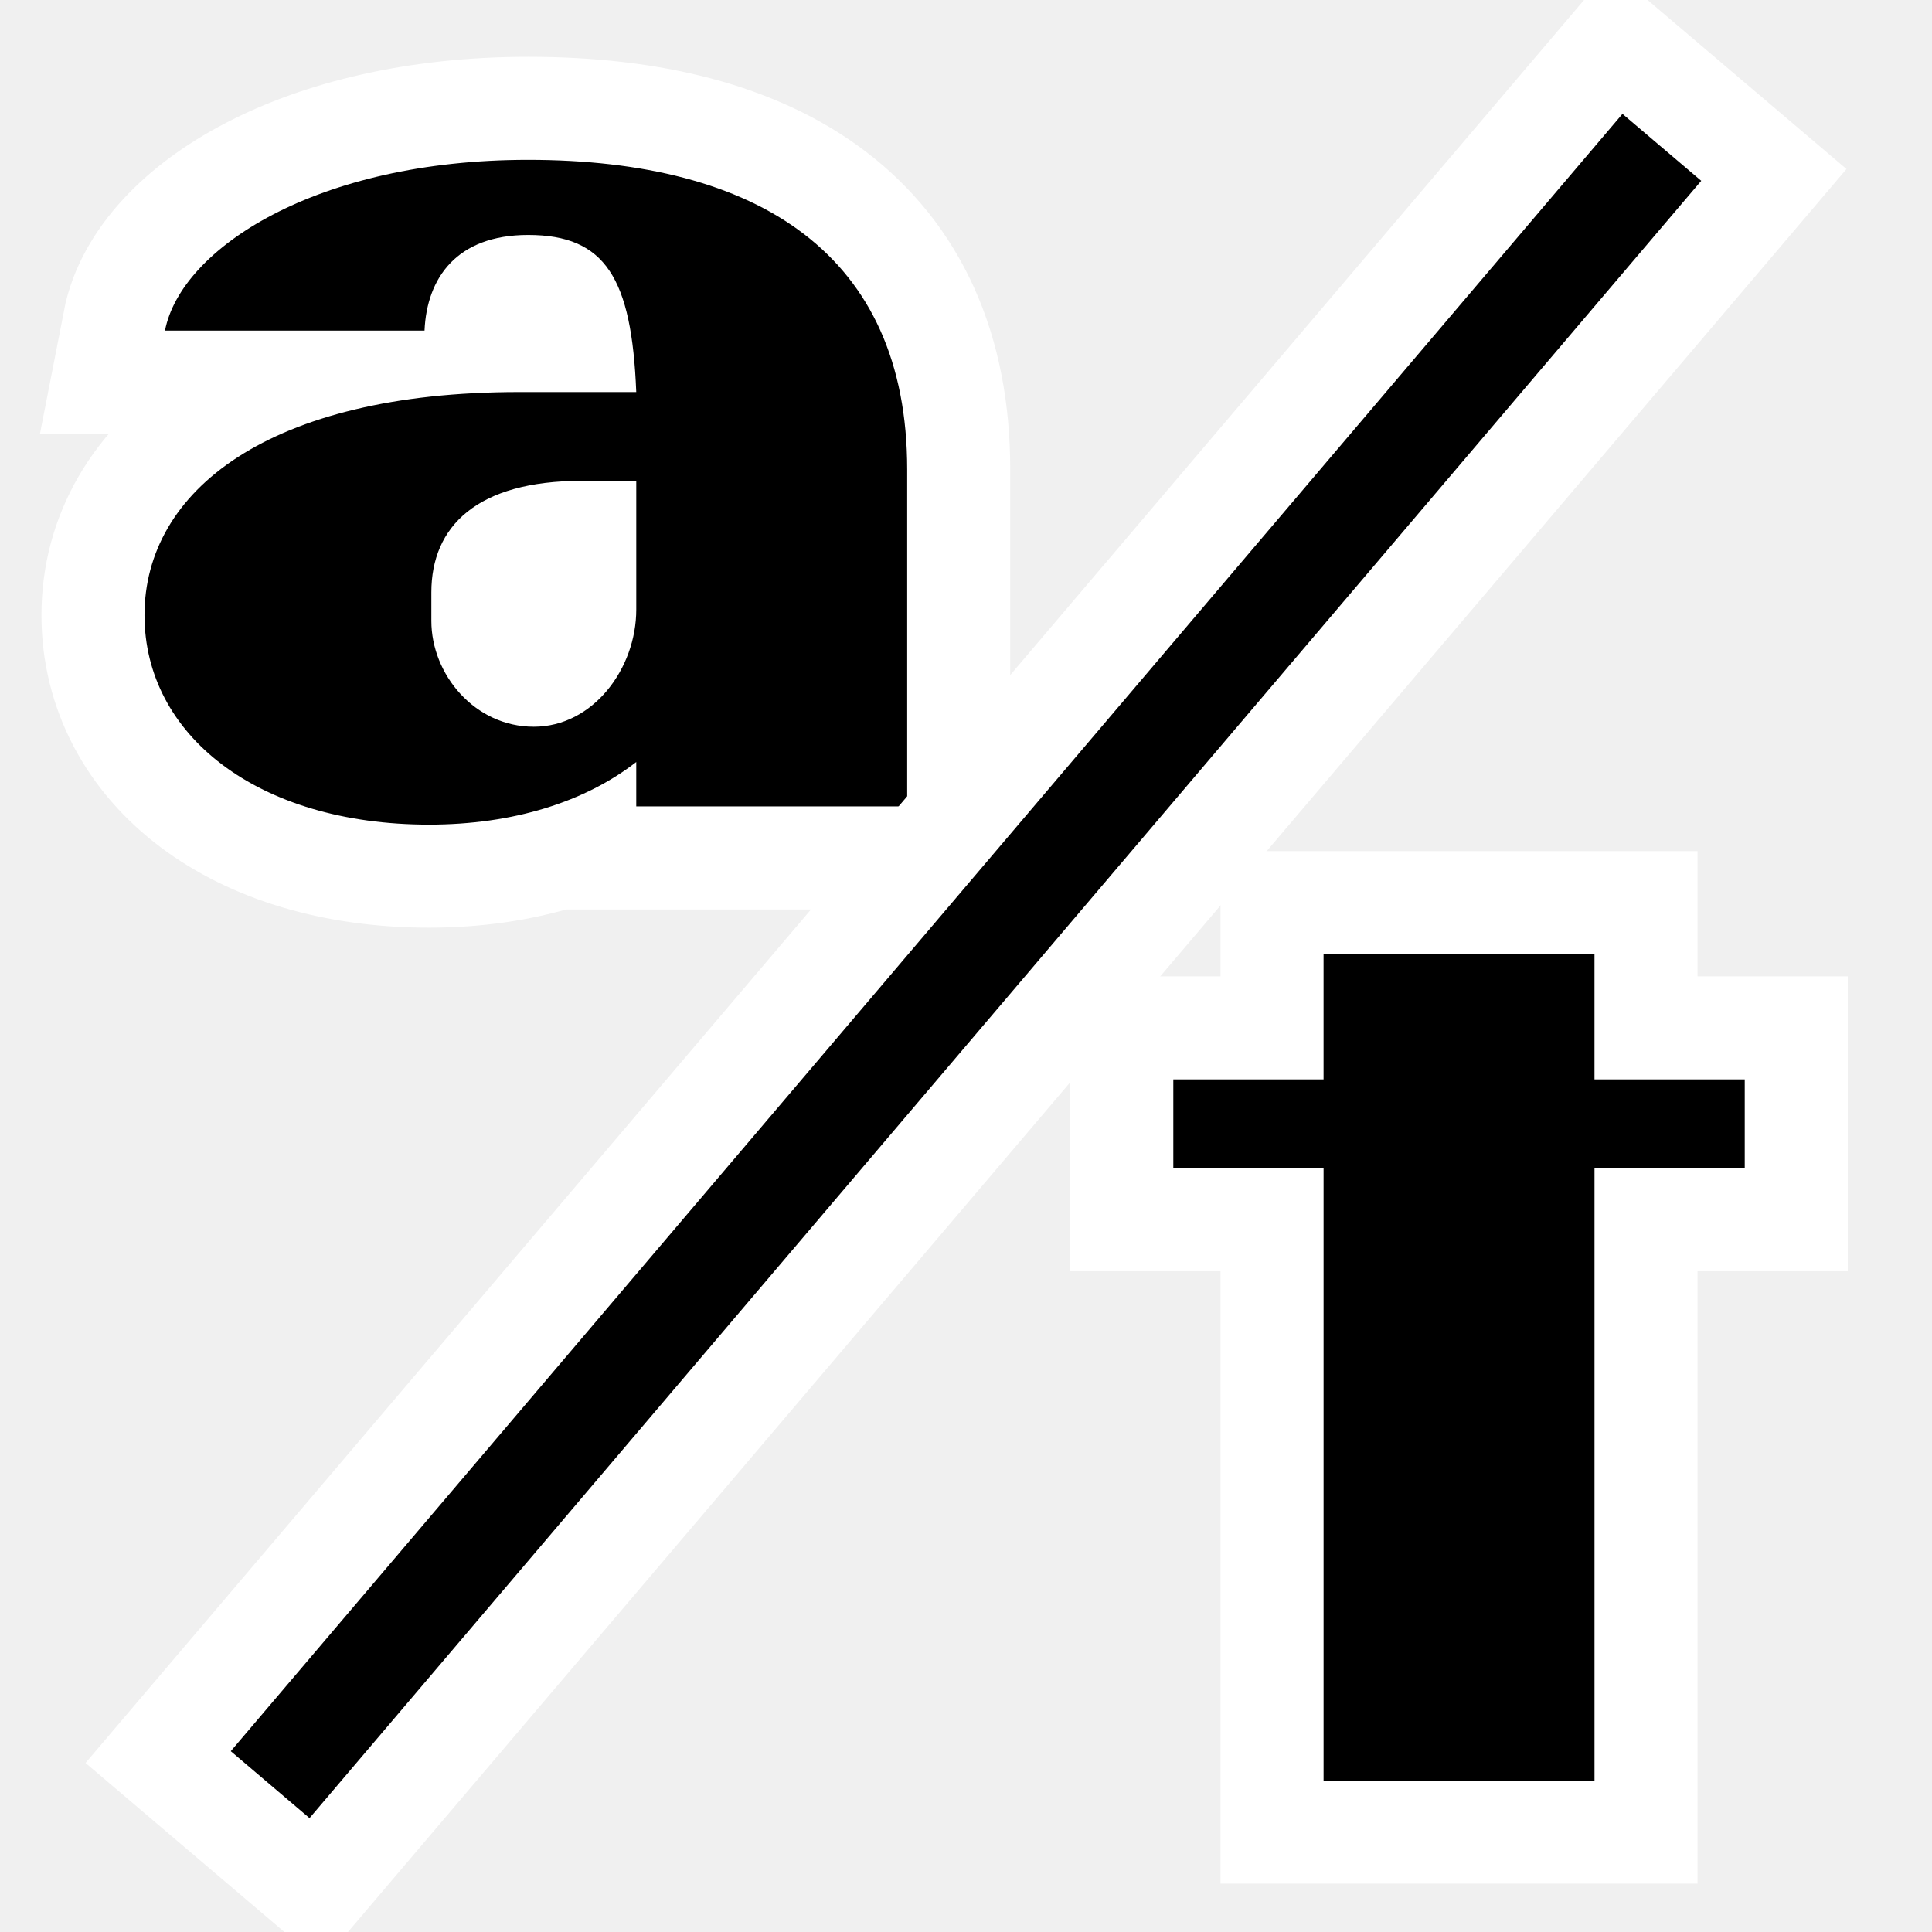
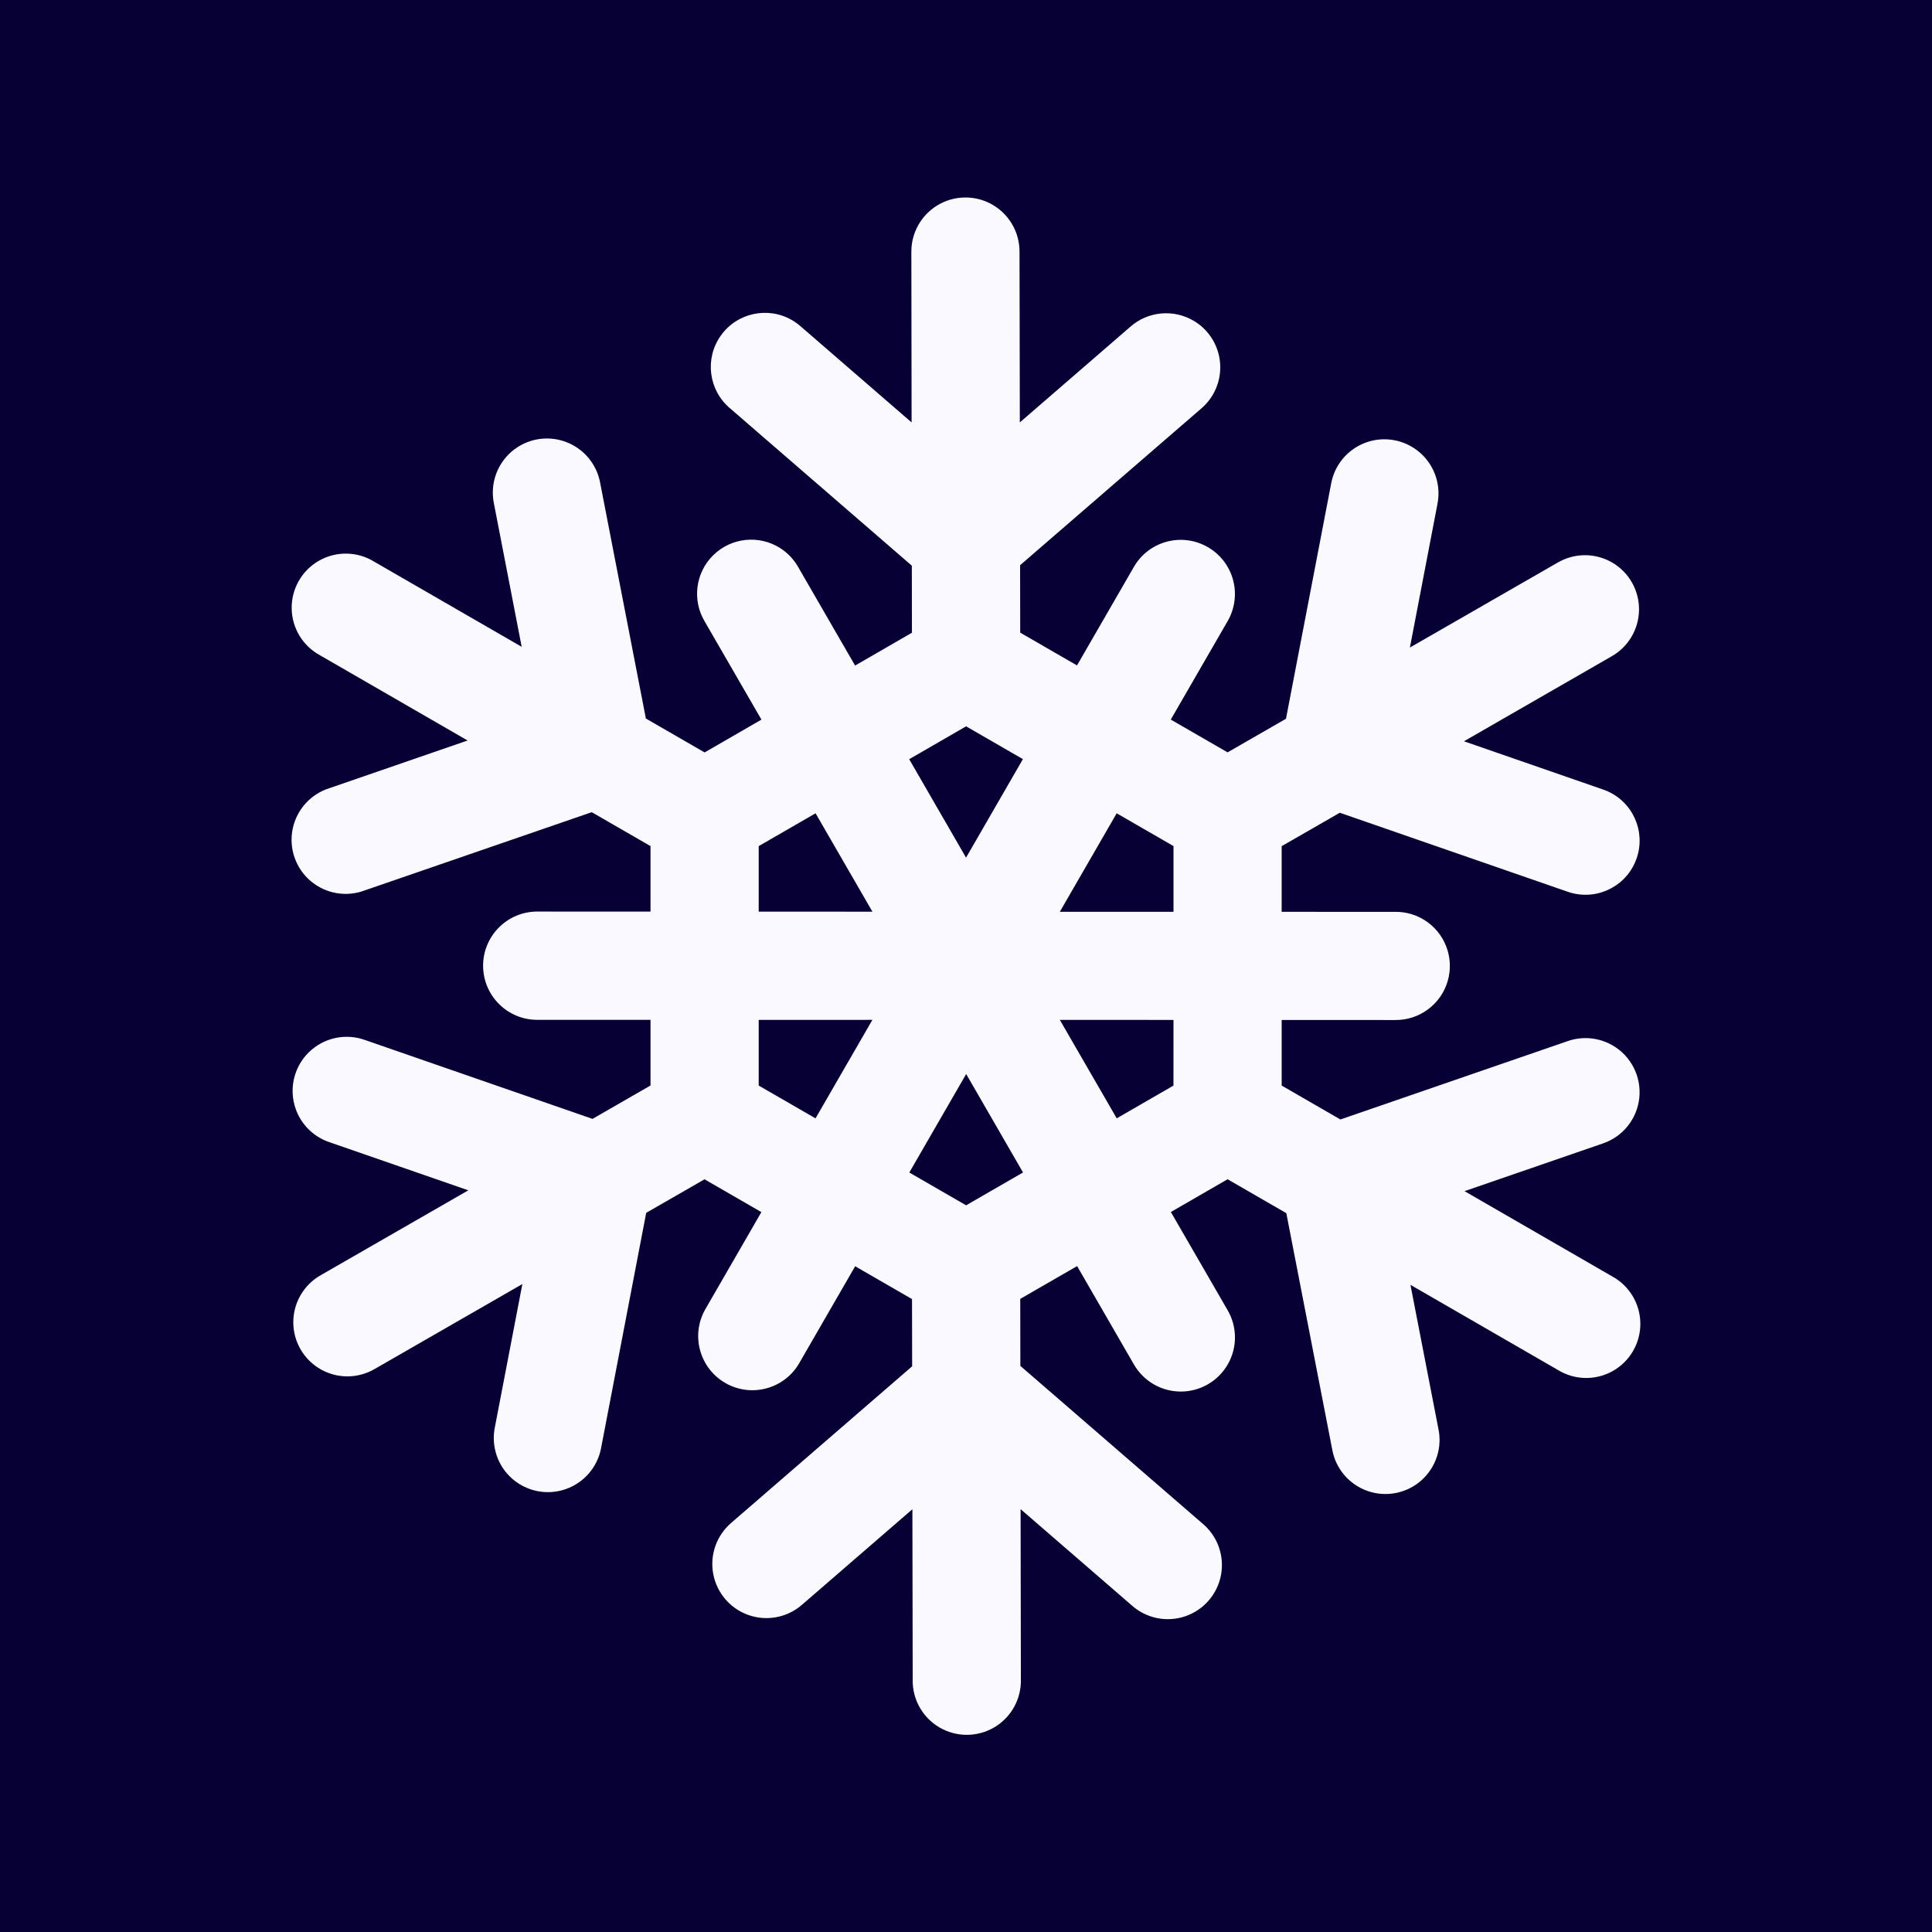
- <svg xmlns="http://www.w3.org/2000/svg" viewBox="0 0 158.75 158.75" height="600" width="600">
+ <svg xmlns="http://www.w3.org/2000/svg" width="600" height="600" viewBox="0 0 158.75 158.75">
  <defs>
    <linearGradient id="a">
      <stop offset="0" stop-color="#a8a100" />
      <stop offset="1" stop-color="#cad000" />
    </linearGradient>
  </defs>
-   <g font-weight="400" stroke="#fff" paint-order="markers stroke fill">
-     <g style="line-height:70.156px;-inkscape-font-specification:'Nu Hanafudaya';text-align:center">
-       <path d="M43.395 13.134c-17.398 0-28.529 7.296-29.838 14.03h21.326c.187-4.302 2.619-7.857 8.512-7.857 6.36 0 8.511 3.555 8.885 12.908h-9.634c-20.577 0-30.773 8.138-30.773 18.333 0 9.821 9.26 17.21 23.384 17.21 6.922 0 12.814-1.87 17.023-5.144v3.648h22.262V38.575c0-17.678-12.253-25.441-31.147-25.441zm.467 46.58c-4.864 0-8.418-4.302-8.418-8.698v-2.339c0-5.425 3.742-9.166 12.347-9.166h4.49v10.57c0 4.863-3.555 9.633-8.419 9.633z" style="-inkscape-font-specification:'Nu Hanafudaya';text-align:center" aria-label="a" font-size="61.653" font-family="Nu Hanafudaya" letter-spacing="0" word-spacing="0" text-anchor="middle" stroke-width="16.934" />
-     </g>
-     <g style="line-height:70.156px;-inkscape-font-specification:'Nu Hanafudaya';text-align:center">
-       <path d="M143.363 95.988v-7.296h-12.346V78.403h-22.262v10.289H96.41v7.296h12.346v50.321h22.262V95.988z" style="-inkscape-font-specification:'Nu Hanafudaya';text-align:center" aria-label="t" font-size="61.653" font-family="Nu Hanafudaya" letter-spacing="0" word-spacing="0" text-anchor="middle" stroke-width="16.934" />
-     </g>
-     <path style="line-height:normal;font-variant-ligatures:normal;font-variant-position:normal;font-variant-caps:normal;font-variant-numeric:normal;font-variant-alternates:normal;font-feature-settings:normal;text-indent:0;text-align:start;text-decoration-line:none;text-decoration-style:solid;text-decoration-color:#000;text-transform:none;text-orientation:mixed;white-space:normal;shape-padding:0;isolation:auto;mix-blend-mode:normal;solid-color:#000;solid-opacity:1" d="M133.316 9.357L18.963 143.893l6.47 5.5L139.788 14.857z" color="#000" font-family="sans-serif" overflow="visible" fill-rule="evenodd" stroke-width="16.933" />
+   <g stroke-width=".447">
+     <path d="M0 0h158.75v158.75H0z" fill="#060034" />
+     <path d="M98.113 26.377a4.446 4.446 0 0 0-5.25.486l-9.065 7.846-.025-13.982a4.446 4.446 0 0 0-2.375-3.99 4.446 4.446 0 0 0-6.513 4.003l.02 13.97-9.094-7.874a4.446 4.446 0 0 0-.715-.522 4.446 4.446 0 0 0-5.102 7.244l14.93 12.923.008 5.51-4.67 2.697-4.658-8.063a4.446 4.446 0 0 0-1.512-1.598 4.446 4.446 0 0 0-6.185 6.043l4.659 8.06-4.668 2.697-4.827-2.787-3.753-19.349a4.446 4.446 0 0 0-2.274-3.132 4.446 4.446 0 0 0-6.456 4.827l2.278 11.762-12.113-6.993a4.446 4.446 0 1 0-4.444 7.697l12.113 6.994-11.326 3.908a4.446 4.446 0 1 0 2.901 8.4l18.627-6.418 4.828 2.787v5.383l-9.304-.004a4.448 4.448 0 1 0-.006 8.897l9.31-.002v5.397l-4.765 2.743-18.663-6.47a4.446 4.446 0 1 0-2.912 8.4l11.369 3.94-12.112 6.965a4.446 4.446 0 1 0 4.429 7.71l12.124-6.973-2.26 11.769a4.447 4.447 0 1 0 8.734 1.677l3.702-19.298 4.793-2.755 4.671 2.696-4.641 8.04a4.45 4.45 0 0 0 7.706 4.449l4.641-8.04 4.671 2.697.011 5.523-14.861 12.861a4.447 4.447 0 1 0 5.819 6.726l9.062-7.842.025 13.988a4.446 4.446 0 1 0 8.889-.023l-.023-13.972 9.097 7.875a4.446 4.446 0 1 0 5.817-6.721l-14.933-12.924-.01-5.506 4.673-2.696 4.657 8.065a4.449 4.449 0 1 0 7.704-4.452l-4.658-8.057 4.661-2.691 4.826 2.786 3.757 19.341a4.446 4.446 0 1 0 8.726-1.688l-2.283-11.764 12.117 6.996a4.446 4.446 0 1 0 4.444-7.698l-12.117-6.996 11.33-3.906a4.446 4.446 0 0 0 .83-8.074 4.446 4.446 0 0 0-3.727-.333l-18.633 6.424-4.825-2.786v-5.39l9.311.004a4.446 4.446 0 0 0 2.407-8.223 4.446 4.446 0 0 0-2.408-.666l-9.311-.002v-5.394l4.777-2.747 18.655 6.467a4.446 4.446 0 0 0 3.609-8.105 4.446 4.446 0 0 0-.696-.293l-11.366-3.941 12.108-6.966a4.446 4.446 0 0 0 .096-7.707 4.446 4.446 0 0 0-4.526.004l-12.12 6.967 2.259-11.772a4.446 4.446 0 0 0-2.332-4.852 4.446 4.446 0 0 0-6.403 3.178l-3.706 19.298-4.8 2.76-4.666-2.693 4.647-8.048a4.446 4.446 0 0 0-1.665-6.157 4.446 4.446 0 0 0-6.042 1.708l-4.646 8.047-4.666-2.694-.01-5.54 14.861-12.855a4.446 4.446 0 0 0-.567-7.214zm-18.73 33.305l4.668 2.695-4.672 8.094-4.672-8.089zm12.374 7.145l4.669 2.695v5.4l-9.341-.002zm-24.743 0l4.672 8.085-9.344-.004v-5.382zm29.41 16.979l-.002 5.396-4.662 2.69-4.676-8.09zm-24.74-.005l-4.673 8.093-4.669-2.695v-5.397zm7.706 4.45l4.67 8.09-4.675 2.698-4.668-2.695z" style="line-height:normal;font-variant-ligatures:normal;font-variant-position:normal;font-variant-caps:normal;font-variant-numeric:normal;font-variant-alternates:normal;font-feature-settings:normal;text-indent:0;text-align:start;text-decoration-line:none;text-decoration-style:solid;text-decoration-color:#000;text-transform:none;text-orientation:mixed;white-space:normal;shape-padding:0;isolation:auto;mix-blend-mode:normal;solid-color:#000;solid-opacity:1" color="#000" font-weight="400" font-family="sans-serif" overflow="visible" fill="#f9f9ff" fill-rule="evenodd" />
  </g>
</svg>
